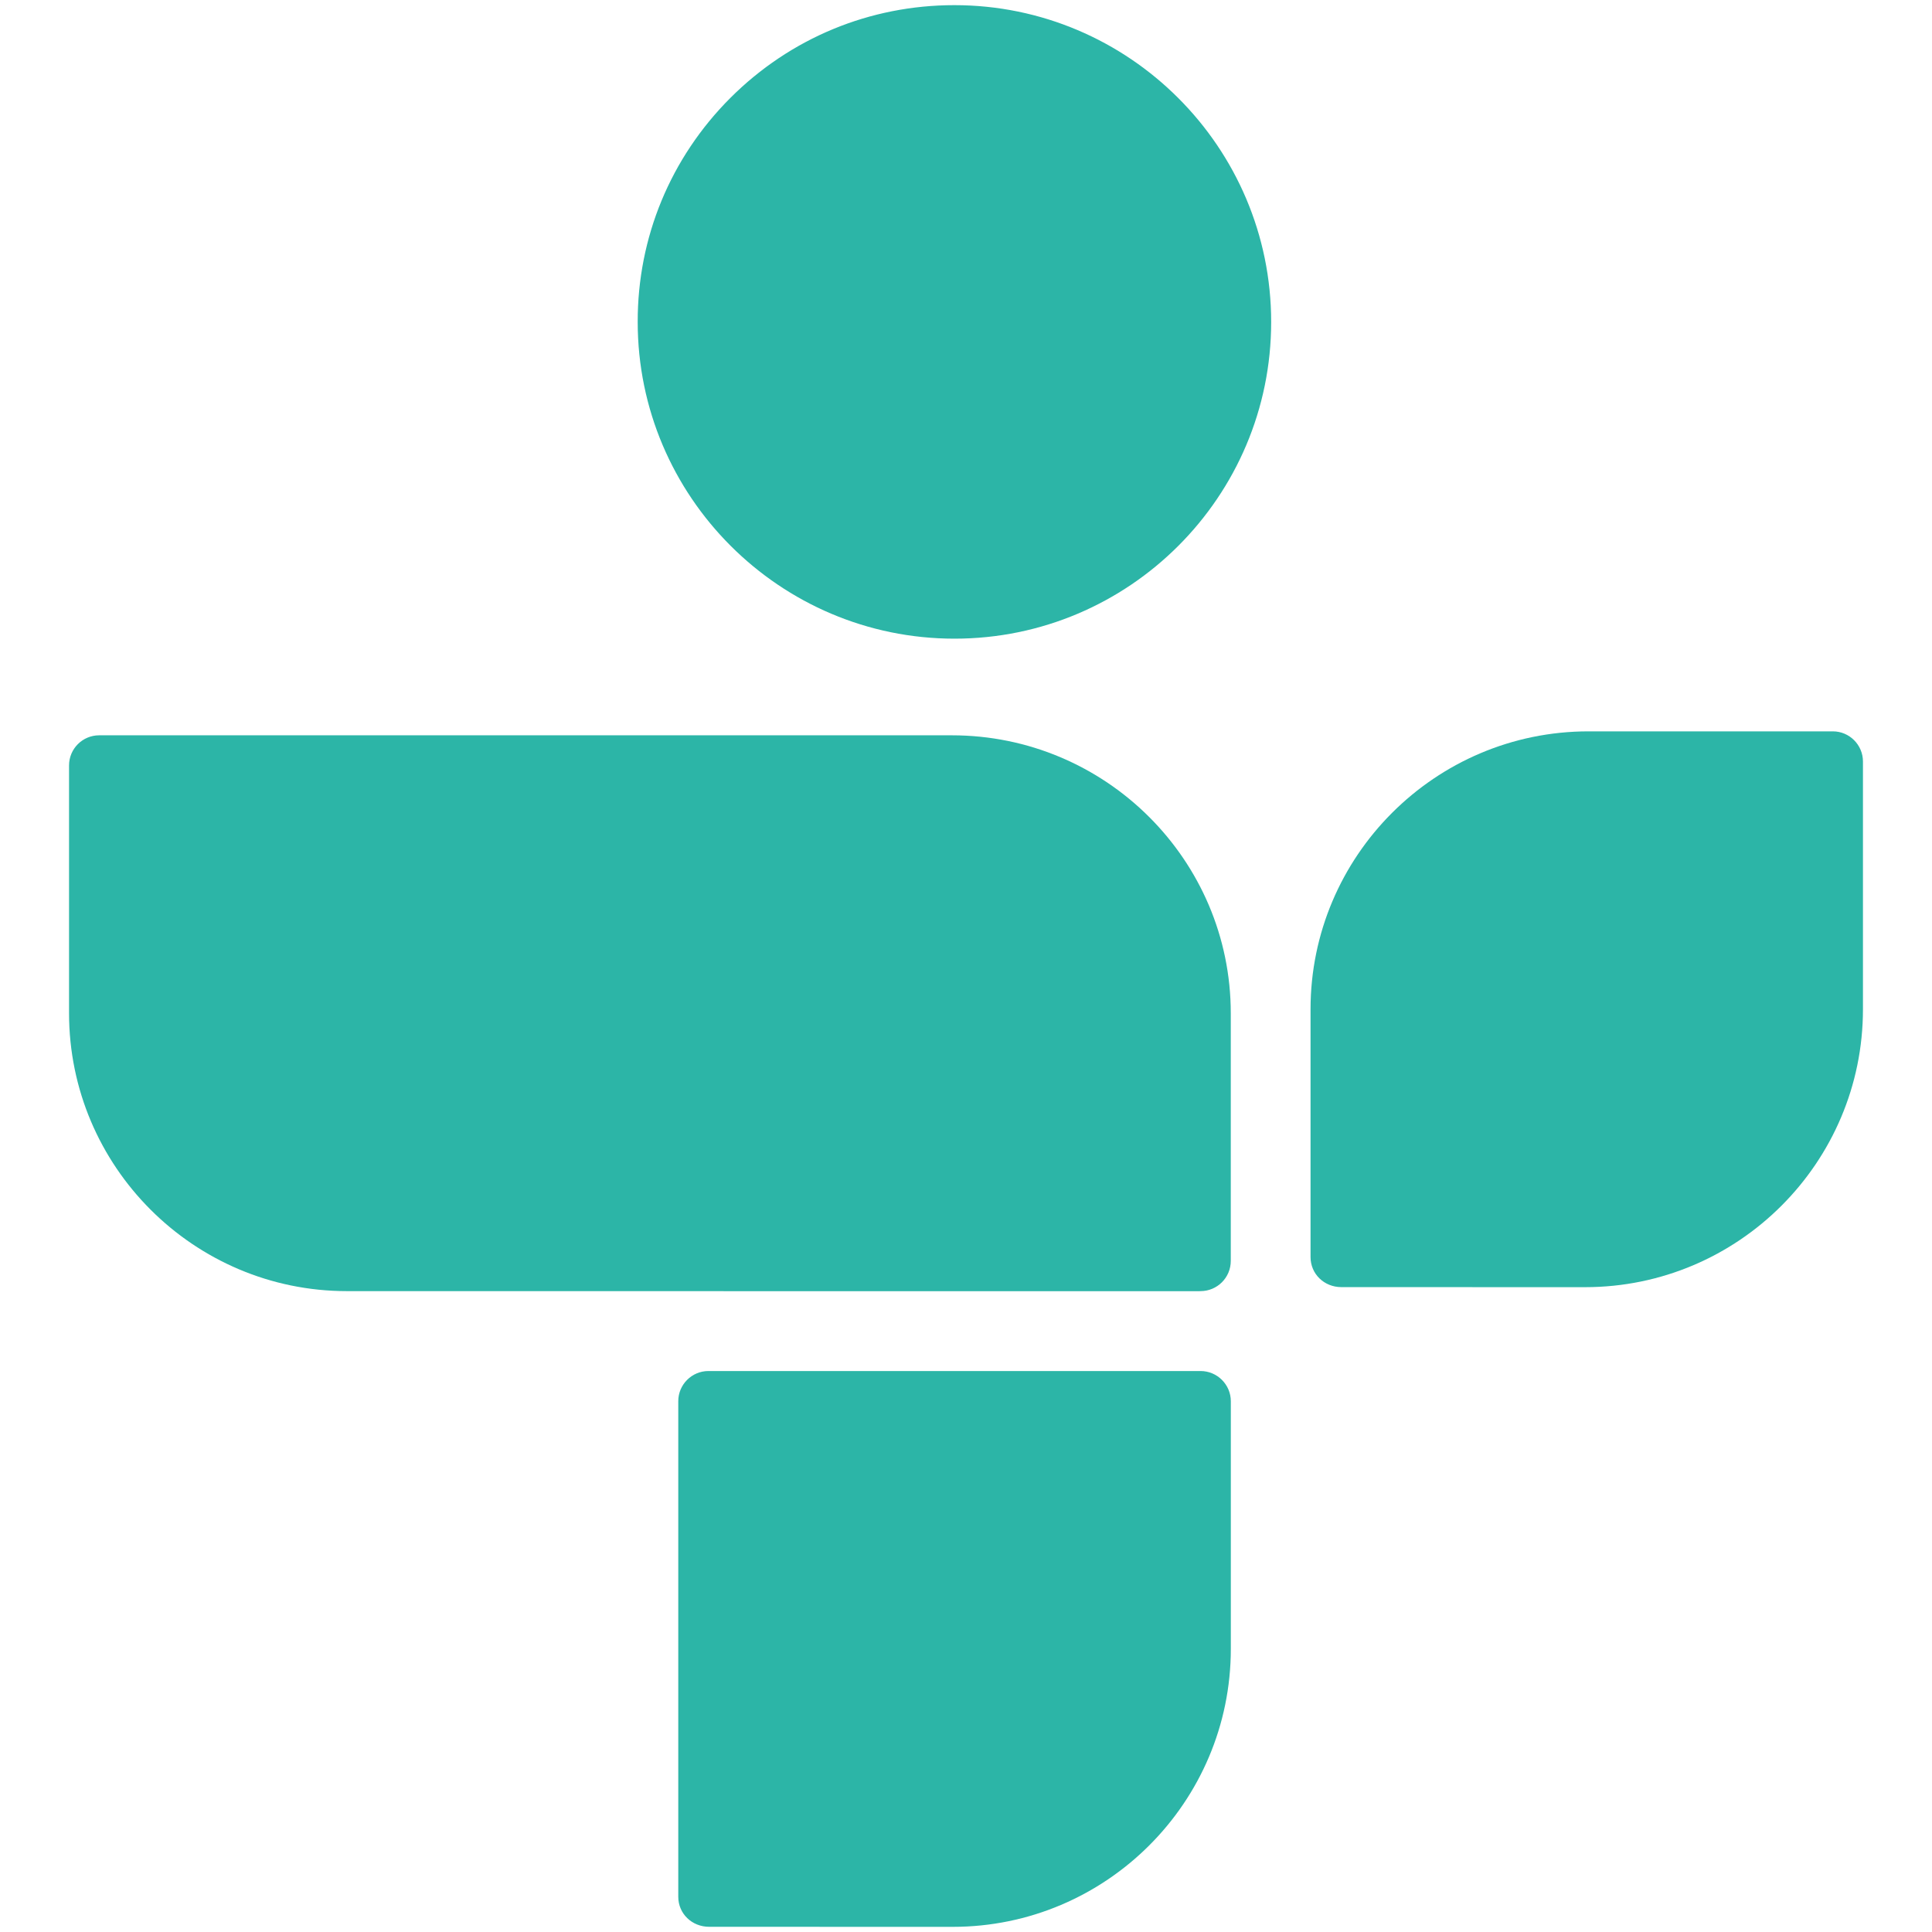
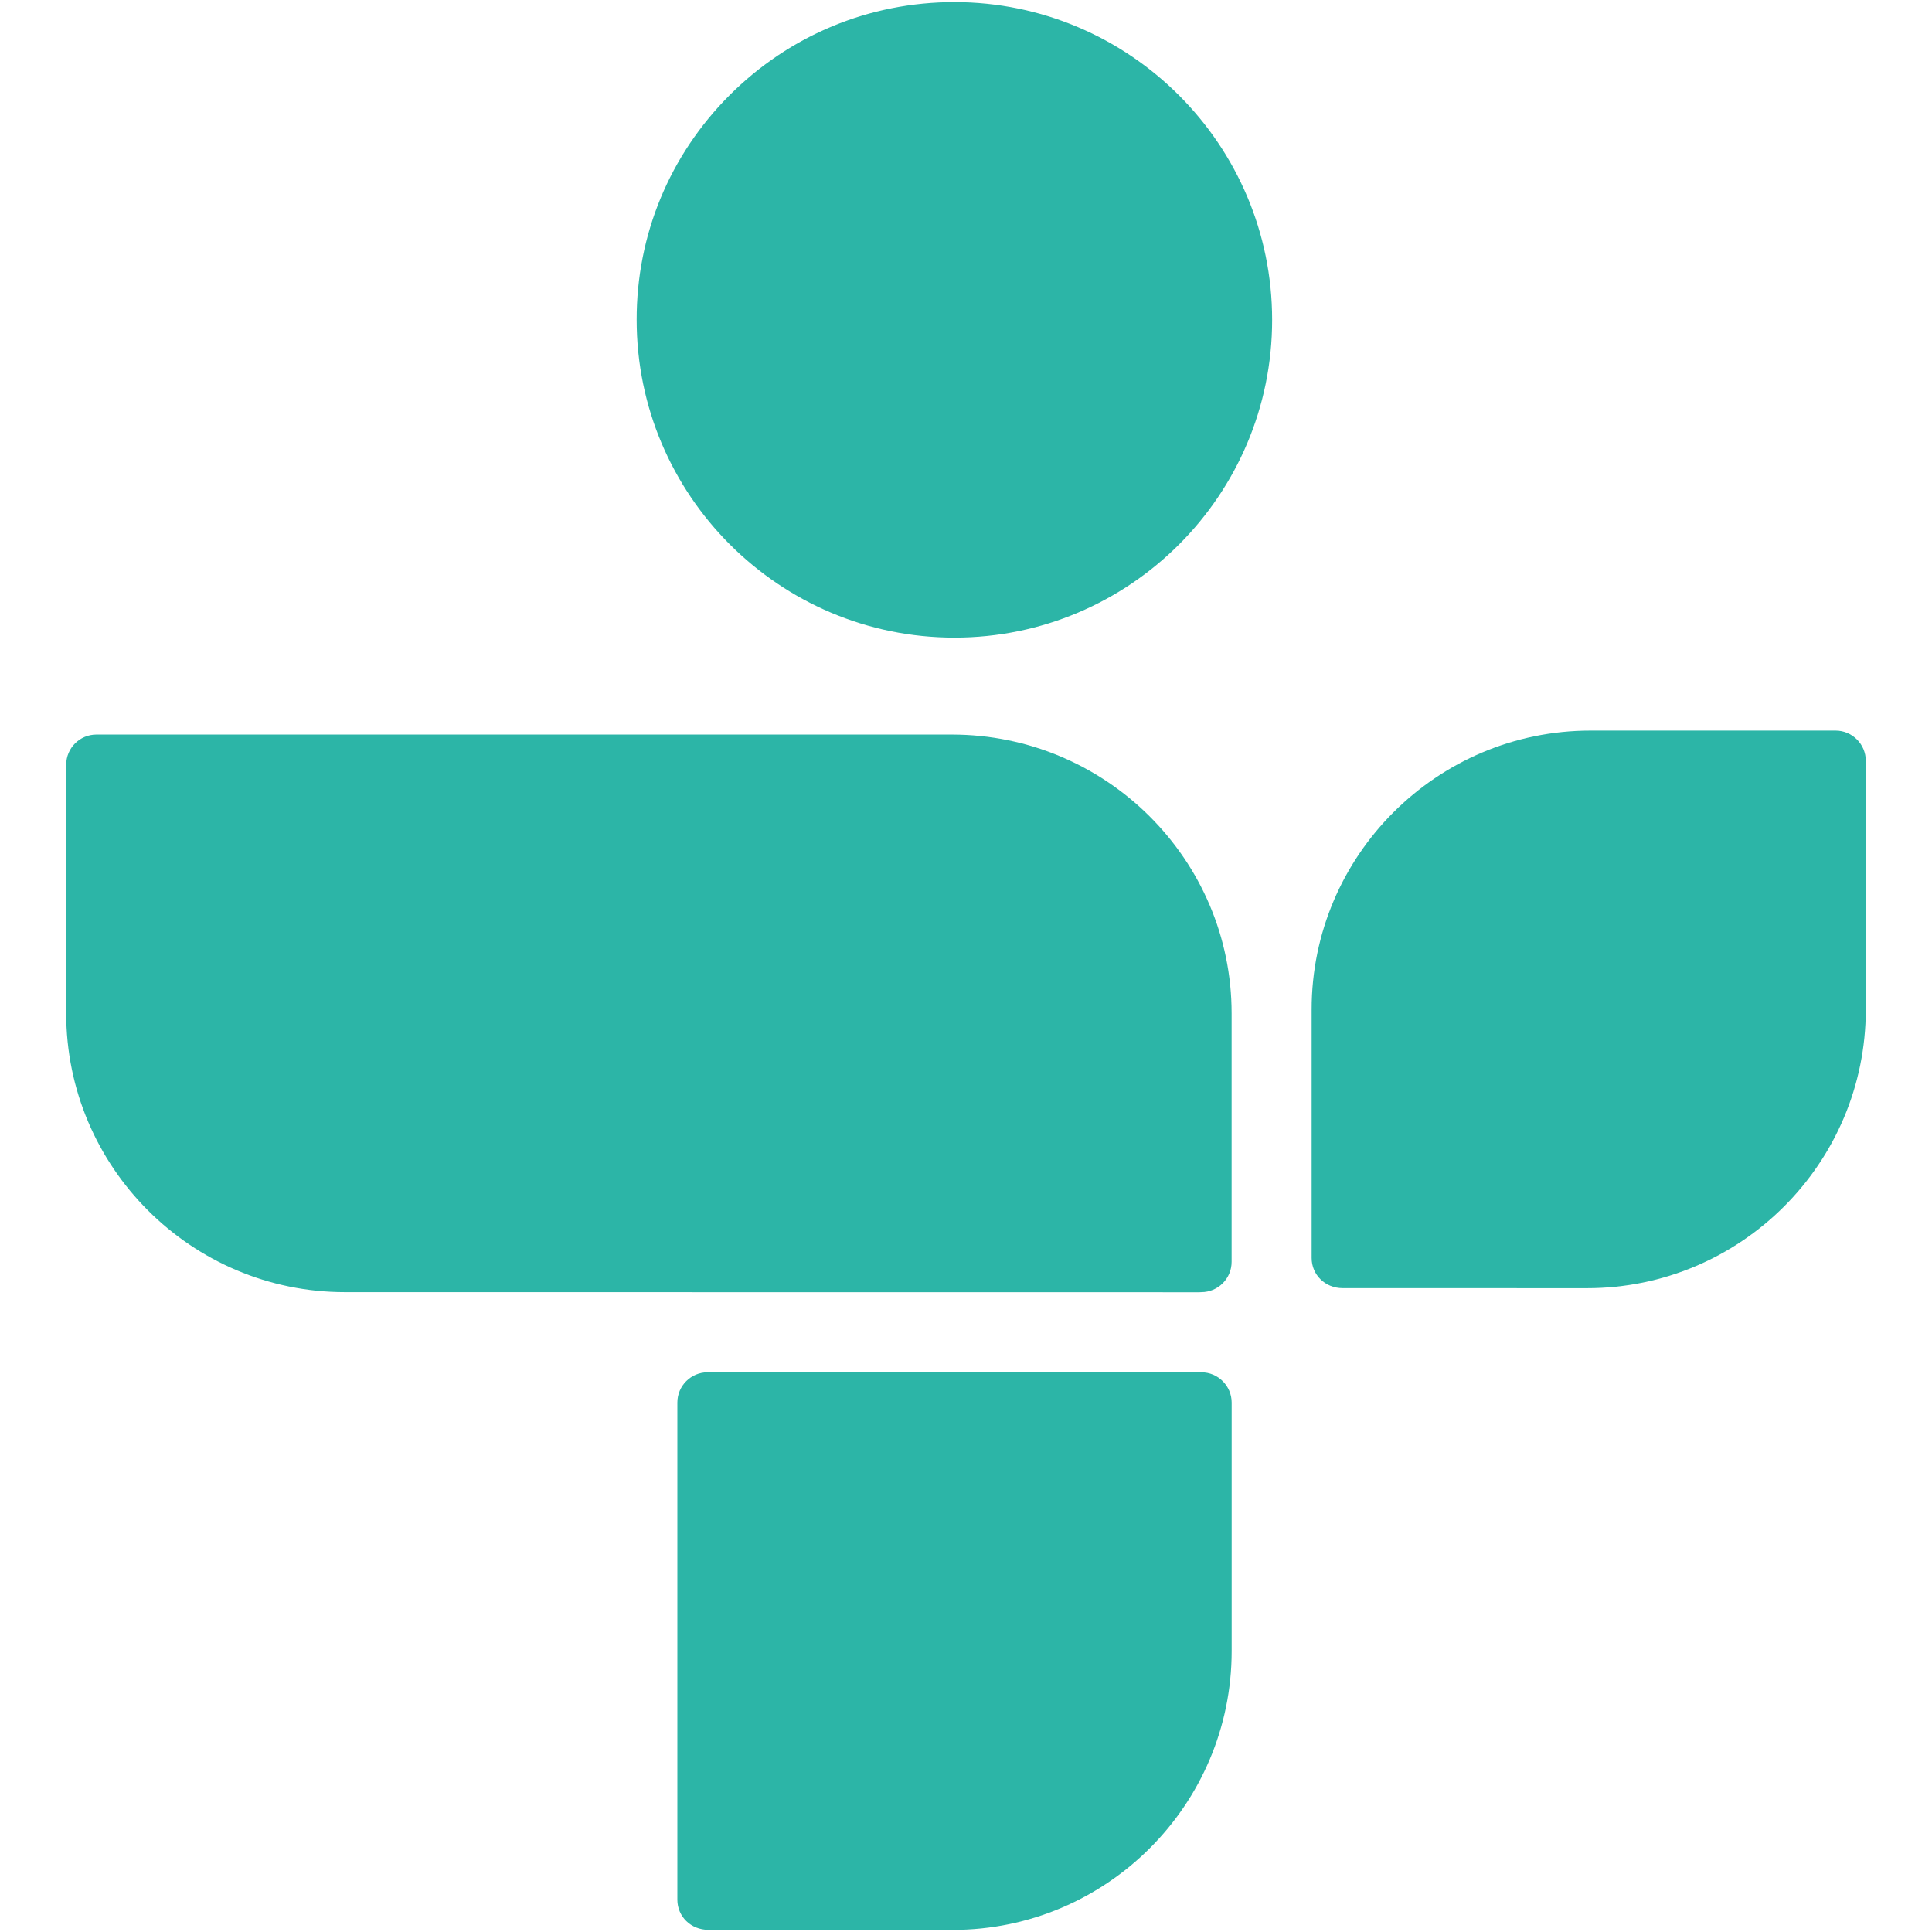
- <svg xmlns="http://www.w3.org/2000/svg" id="Layer_1" enable-background="new 0 0 200 43.028" xml:space="preserve" height="42" viewBox="0 0 42 42" width="42" version="1.1" y="0px" x="0px">
-   <g id="g25" fill="#2cb5a7" transform="translate(1.501,-1.139)">
-     <path id="path27" d="m19.249,15.023c-3.799,0-6.887-3.091-6.887-6.886-0.003-1.839,0.715-3.569,2.014-4.869,1.302-1.301,3.031-2.017,4.87-2.017,3.797,0,6.887,3.089,6.887,6.887,0.001,3.797-3.086,6.885-6.884,6.885" />
-     <path id="path29" d="m0,17.779c0-0.362,0.293-0.655,0.655-0.655h18.536c3.344,0,6.064,2.71,6.064,6.042v5.384c0,0.364-0.295,0.657-0.658,0.657-0.011,0-0.025,0-0.038,0.002l-18.518-0.002c-3.33,0-6.041-2.71-6.041-6.043v-5.385z" />
-     <path id="path31" d="m33.033,17.038h5.311c0.36,0,0.654,0.295,0.654,0.655v5.387c0,3.332-2.709,6.041-6.041,6.041l-5.297-0.001c-0.377,0-0.671-0.288-0.671-0.654v-5.385c0-3.333,2.712-6.043,6.044-6.043" />
-     <path id="path33" d="M24.598,30.944h-10.699c-0.361,0-0.655,0.295-0.655,0.655v10.774c0,0.367,0.296,0.653,0.672,0.653l5.296,0.001c3.332,0,6.044-2.71,6.044-6.043v-5.385c-0.001-0.36-0.295-0.655-0.658-0.655" />
+ <svg xmlns="http://www.w3.org/2000/svg" id="Layer_1" enable-background="new 0 0 200 43.028" xml:space="preserve" height="400" viewBox="0 0 400 400" width="400" version="1.1" y="0px" x="0px">
+   <defs id="defs11" />
+   <g id="g25" transform="matrix(9.554096,0,0,9.554096,13.70467,-11.51814)" style="fill:#2cb5a7">
+     <path id="path27" d="m 19.249,15.023 c -3.799,0 -6.887,-3.091 -6.887,-6.886 -0.003,-1.839 0.715,-3.569 2.014,-4.869 1.302,-1.301 3.031,-2.017 4.87,-2.017 3.797,0 6.887,3.089 6.887,6.887 0.001,3.797 -3.086,6.885 -6.884,6.885" />
+     <path id="path29" d="m 0,17.779 c 0,-0.362 0.293,-0.655 0.655,-0.655 h 18.536 c 3.344,0 6.064,2.71 6.064,6.042 v 5.384 c 0,0.364 -0.295,0.657 -0.658,0.657 -0.011,0 -0.025,0 -0.038,0.002 L 6.041,29.207 C 2.711,29.207 0,26.497 0,23.164 Z" />
+     <path id="path31" d="m 33.033,17.038 h 5.311 c 0.36,0 0.654,0.295 0.654,0.655 v 5.387 c 0,3.332 -2.709,6.041 -6.041,6.041 L 27.66,29.12 c -0.377,0 -0.671,-0.288 -0.671,-0.654 v -5.385 c 0,-3.333 2.712,-6.043 6.044,-6.043" />
+     <path id="path33" d="M 24.598,30.944 H 13.899 c -0.361,0 -0.655,0.295 -0.655,0.655 v 10.774 c 0,0.367 0.296,0.653 0.672,0.653 l 5.296,10e-4 c 3.332,0 6.044,-2.71 6.044,-6.043 v -5.385 c -0.001,-0.36 -0.295,-0.655 -0.658,-0.655" />
  </g>
</svg>
